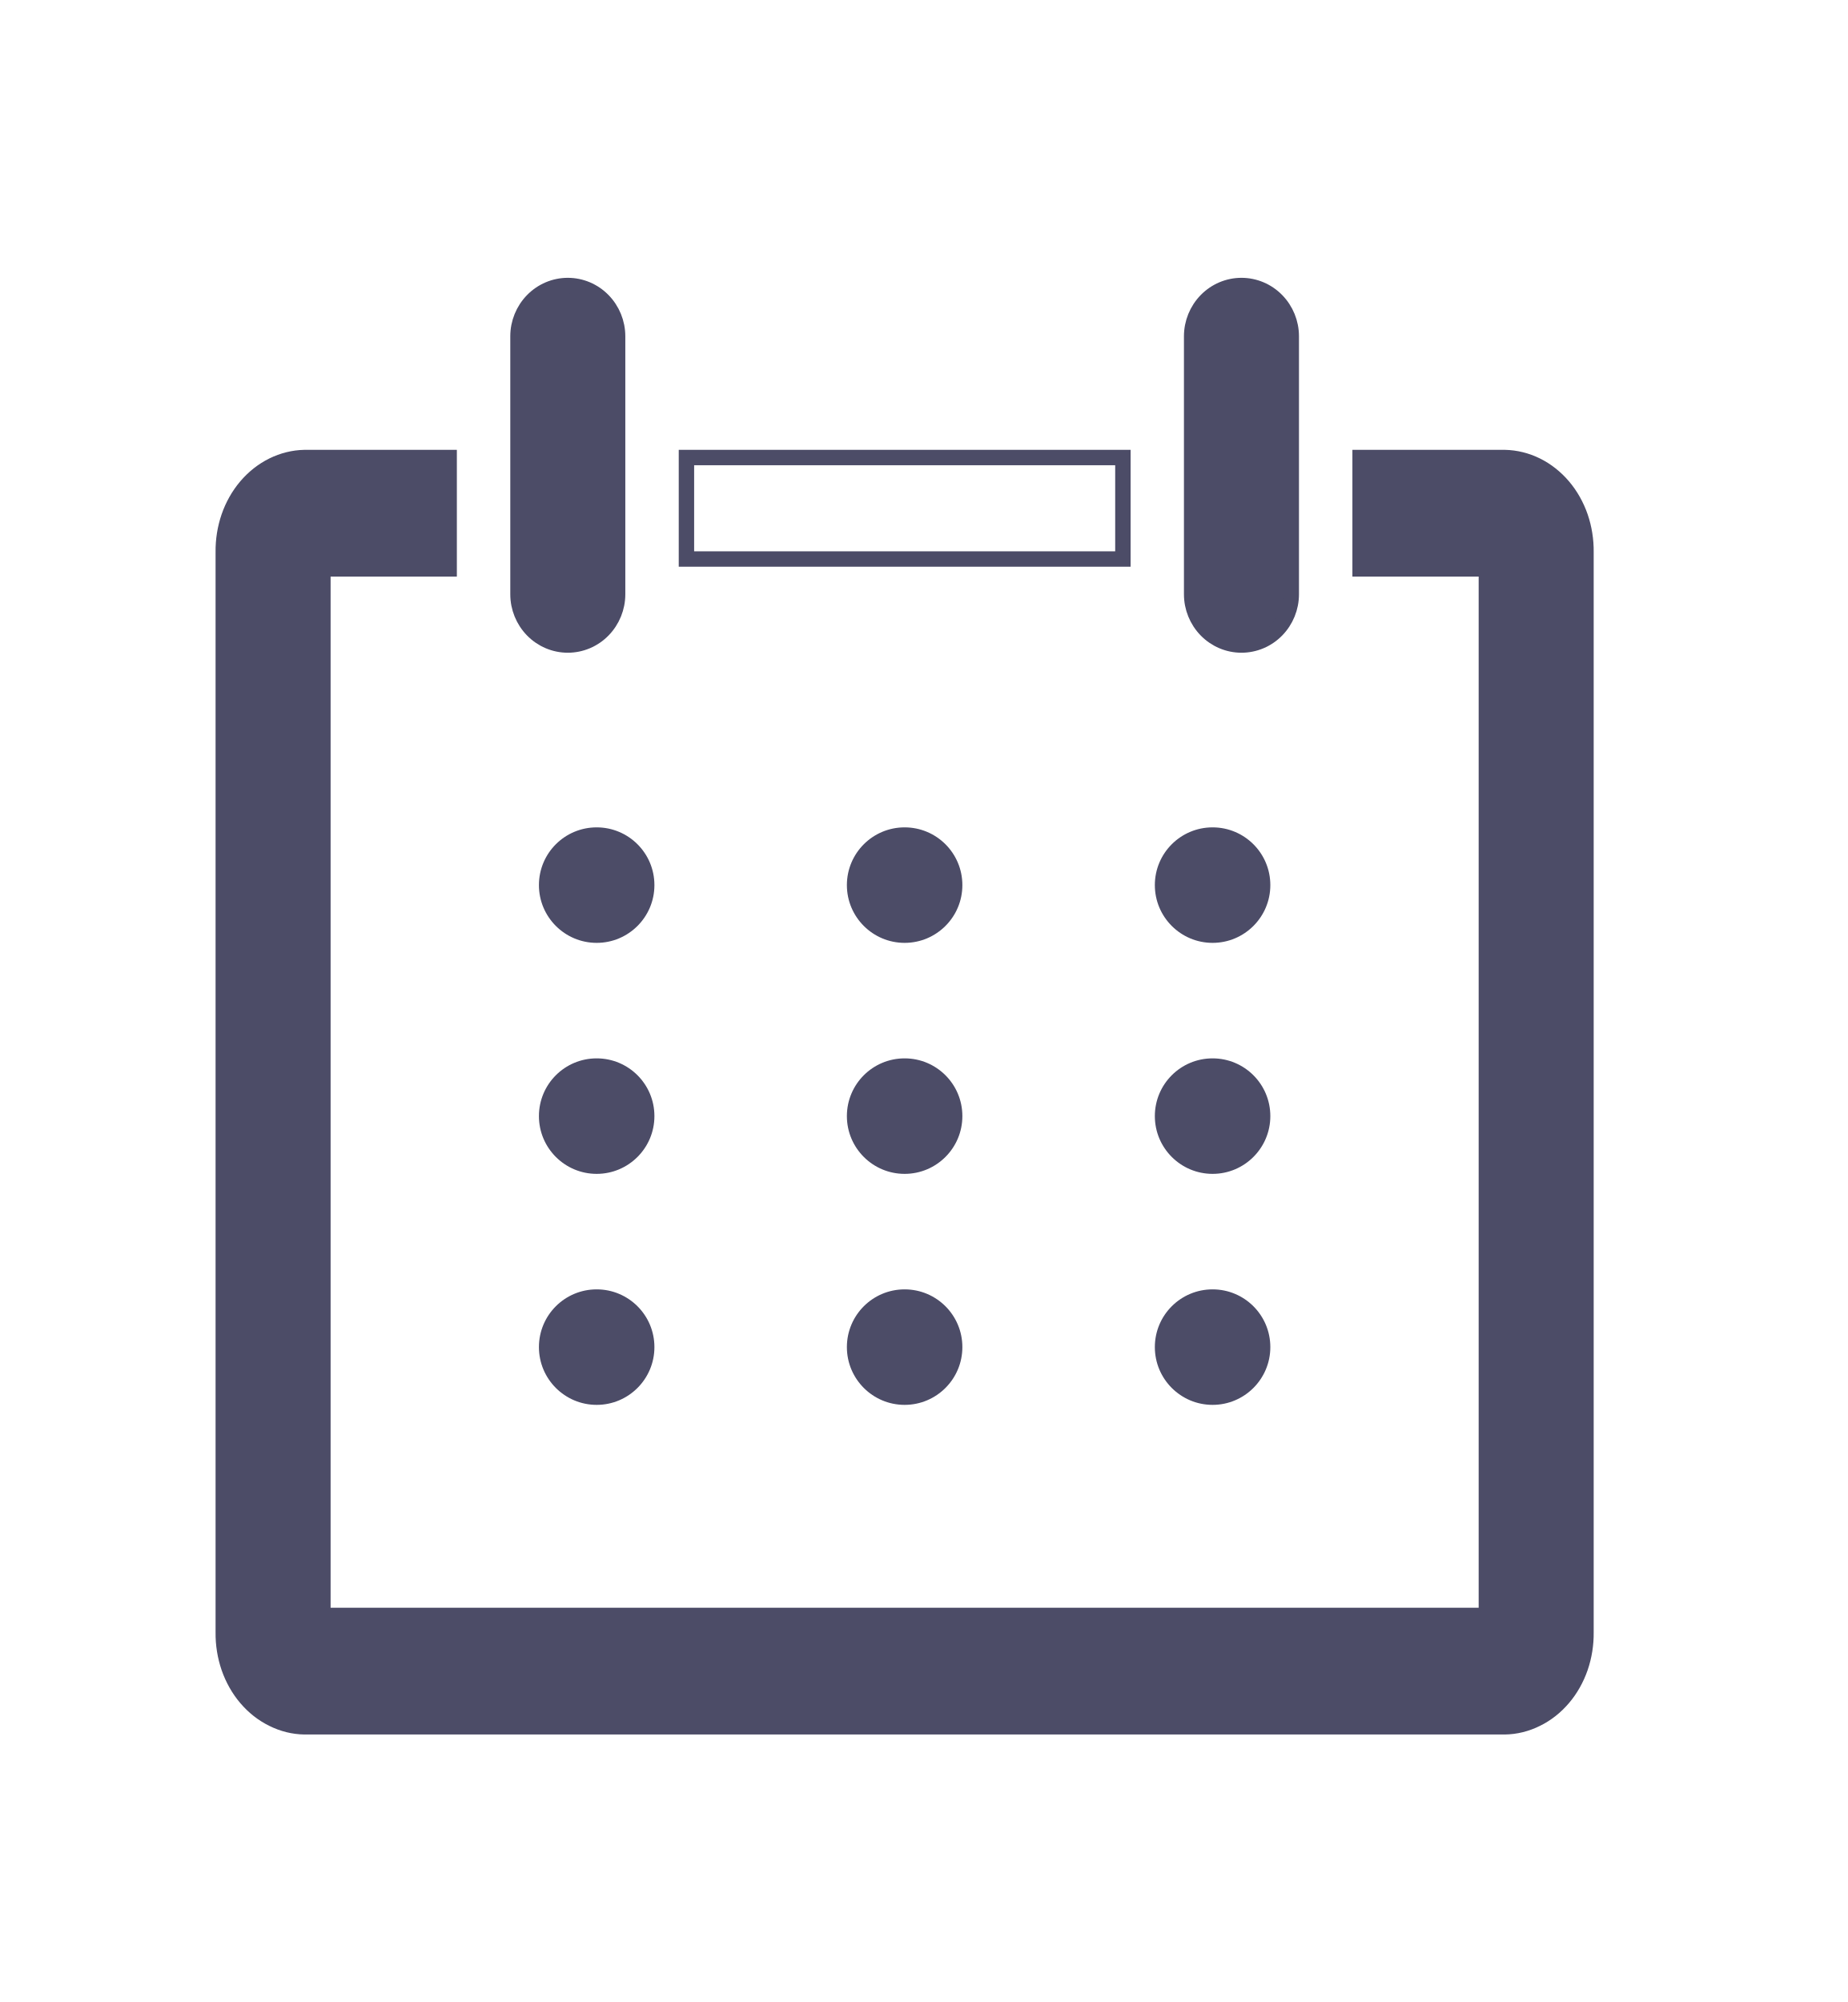
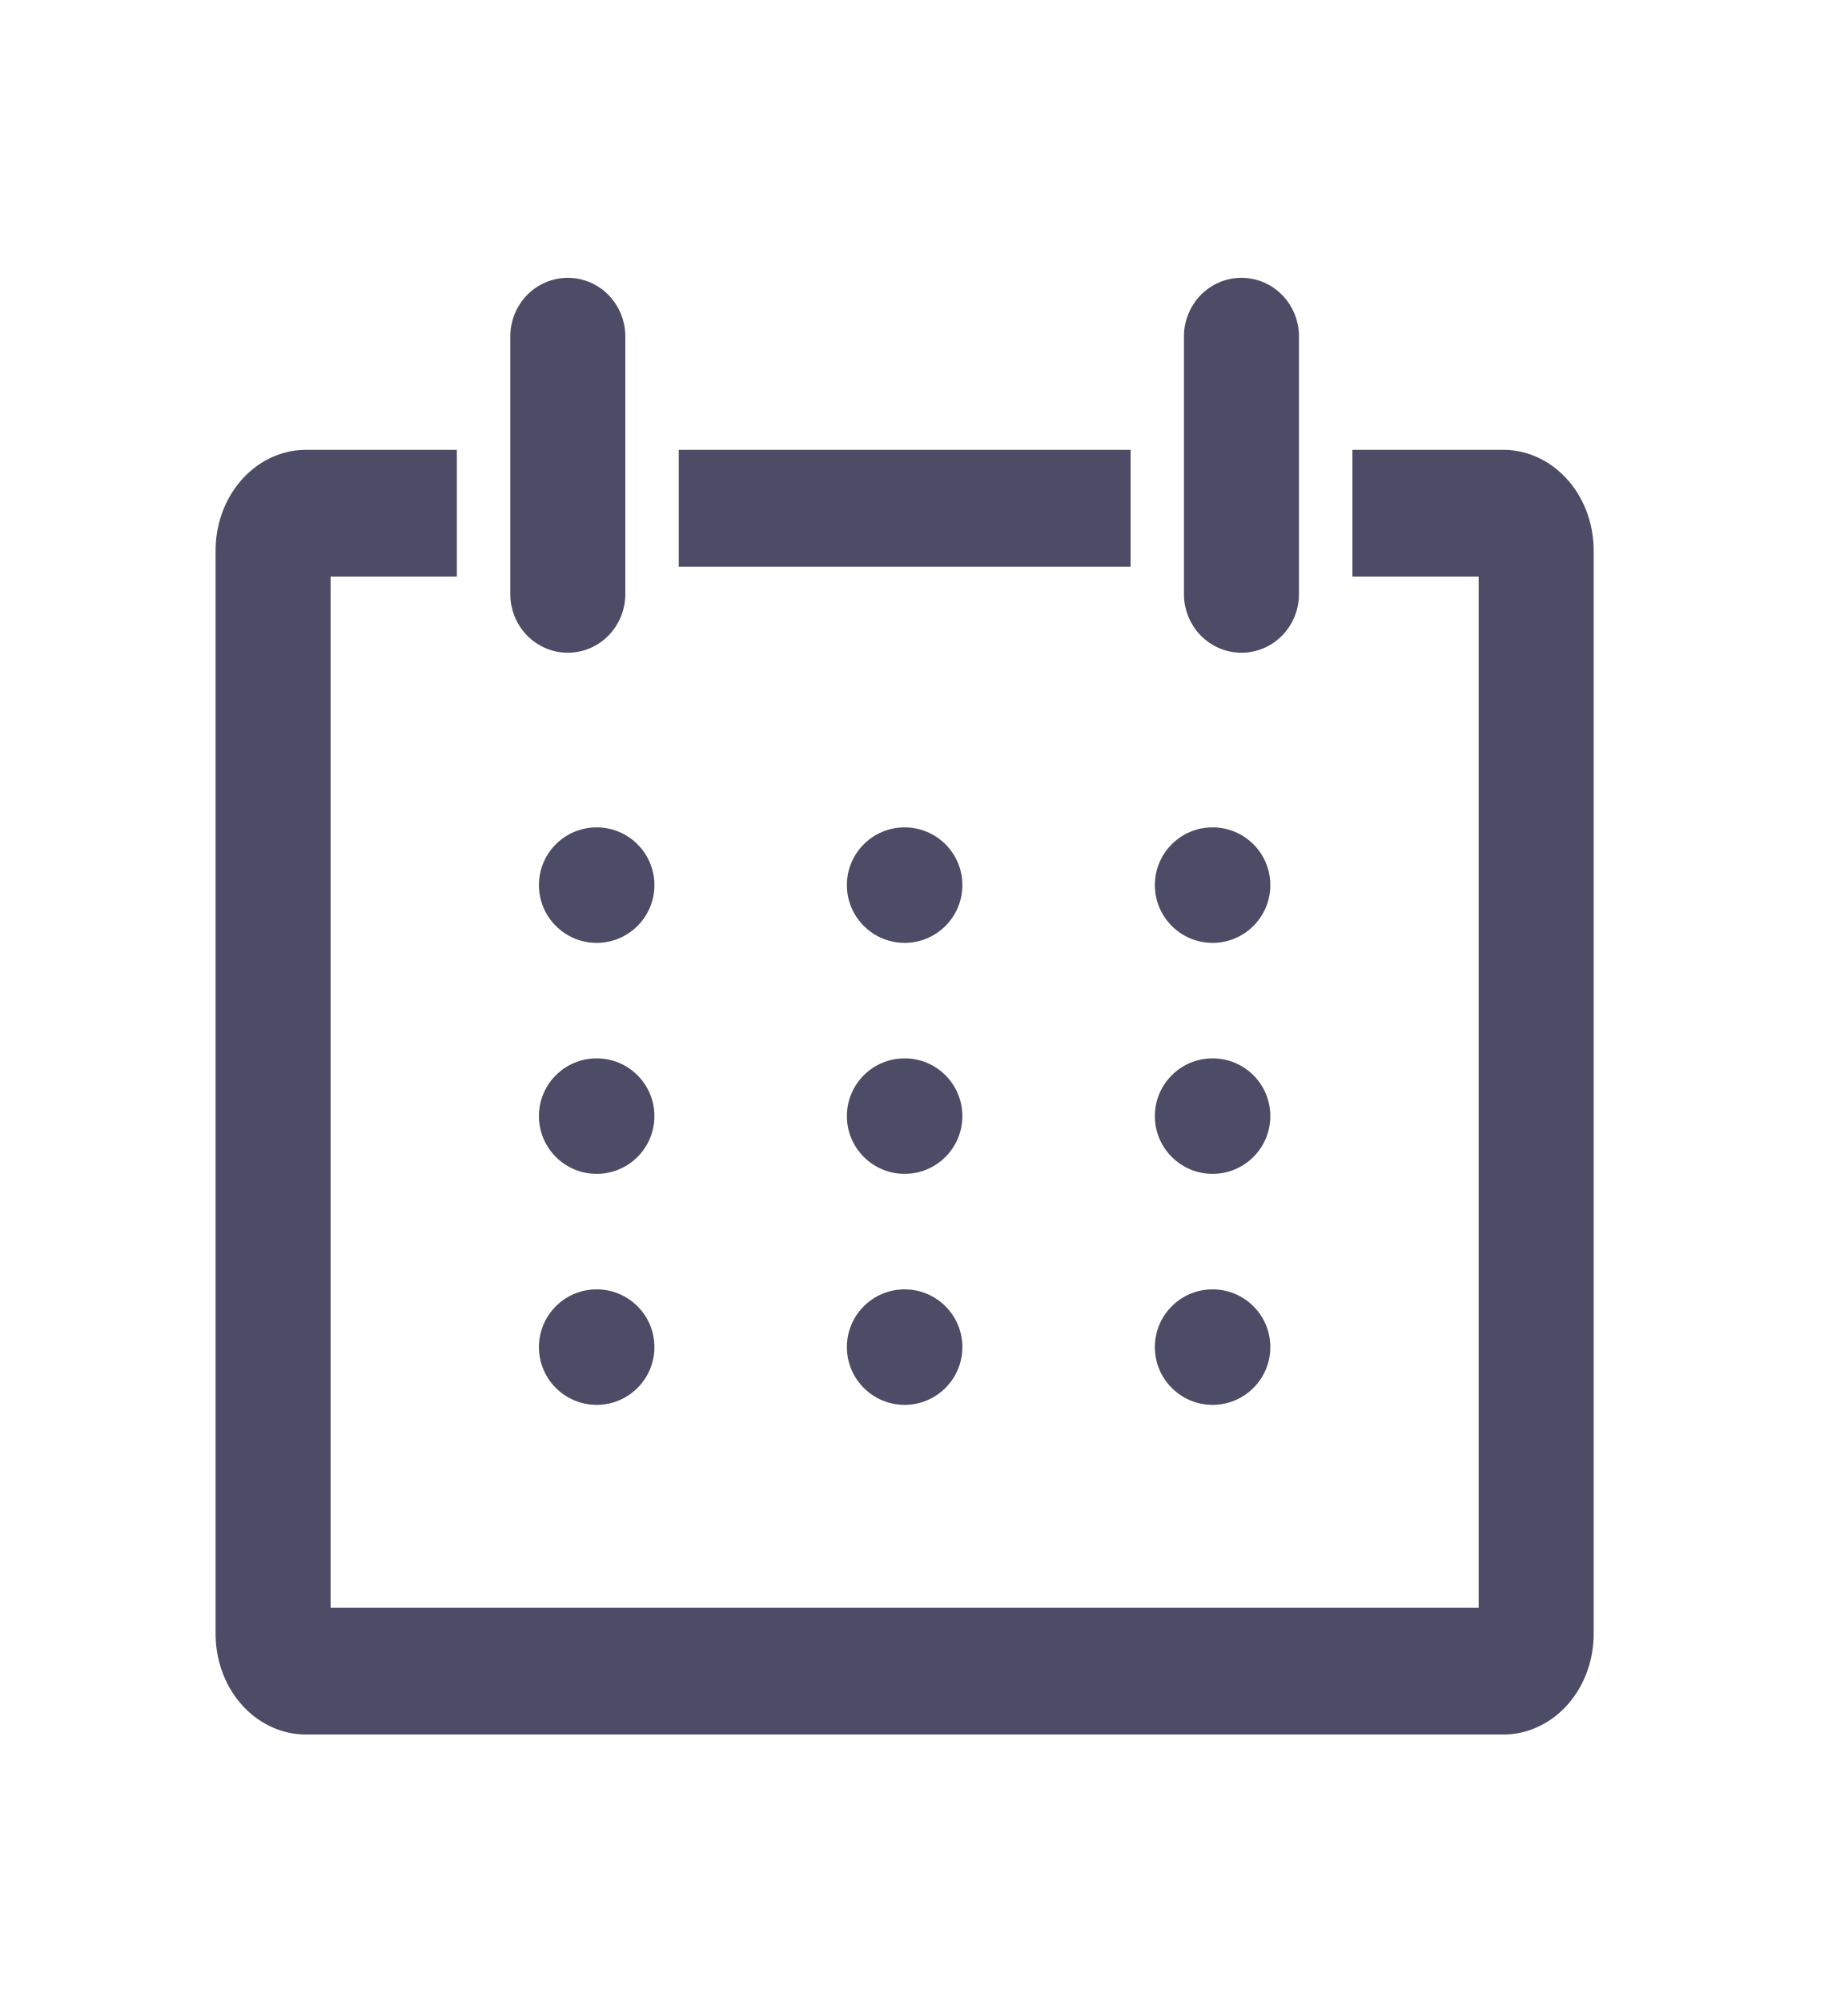
<svg xmlns="http://www.w3.org/2000/svg" width="24" height="26" viewBox="0 0 24 26" fill="none">
  <path d="M19.545 5.942V5.942H19.543H17.765H17.666V6.042V7.288V7.388H17.765H19.306V20.98H11.75H4.194V7.388H5.734H5.834V7.288V6.042V5.942H5.734H3.957V5.942L3.955 5.942C3.812 5.945 3.672 5.98 3.542 6.044C3.411 6.109 3.295 6.201 3.197 6.316C3.1 6.43 3.024 6.565 2.973 6.712C2.923 6.858 2.898 7.014 2.9 7.171V21.198C2.898 21.355 2.923 21.511 2.973 21.657C3.024 21.804 3.1 21.939 3.197 22.053C3.295 22.168 3.411 22.26 3.542 22.324C3.672 22.389 3.812 22.424 3.955 22.426L3.955 22.426H3.957L19.543 22.426L19.545 22.426C19.688 22.424 19.828 22.389 19.958 22.324C20.089 22.26 20.205 22.168 20.303 22.053C20.4 21.939 20.476 21.804 20.527 21.657C20.577 21.511 20.602 21.355 20.6 21.198V7.171C20.602 7.014 20.577 6.858 20.527 6.712C20.476 6.565 20.4 6.43 20.303 6.316C20.205 6.201 20.089 6.109 19.958 6.044C19.828 5.98 19.688 5.945 19.545 5.942Z" fill="#4C4C67" stroke="#4C4C67" stroke-width="0.2" />
-   <path d="M15 17.495C15 17.909 15.336 18.245 15.75 18.245C16.164 18.245 16.5 17.909 16.5 17.495C16.5 17.08 16.164 16.745 15.75 16.745C15.336 16.745 15 17.08 15 17.495Z" fill="#4C4C67" />
-   <path d="M15 14.495C15 14.909 15.336 15.245 15.75 15.245C16.164 15.245 16.5 14.909 16.5 14.495C16.5 14.08 16.164 13.745 15.75 13.745C15.336 13.745 15 14.08 15 14.495Z" fill="#4C4C67" />
-   <path d="M15 11.495C15 11.909 15.336 12.245 15.75 12.245C16.164 12.245 16.5 11.909 16.5 11.495C16.5 11.08 16.164 10.745 15.75 10.745C15.336 10.745 15 11.08 15 11.495Z" fill="#4C4C67" />
-   <path d="M11 17.495C11 17.909 11.336 18.245 11.75 18.245C12.164 18.245 12.5 17.909 12.5 17.495C12.5 17.08 12.164 16.745 11.75 16.745C11.336 16.745 11 17.08 11 17.495Z" fill="#4C4C67" />
-   <path d="M11 14.495C11 14.909 11.336 15.245 11.75 15.245C12.164 15.245 12.5 14.909 12.5 14.495C12.5 14.08 12.164 13.745 11.75 13.745C11.336 13.745 11 14.08 11 14.495Z" fill="#4C4C67" />
-   <path d="M11 11.495C11 11.909 11.336 12.245 11.75 12.245C12.164 12.245 12.5 11.909 12.5 11.495C12.5 11.08 12.164 10.745 11.75 10.745C11.336 10.745 11 11.08 11 11.495Z" fill="#4C4C67" />
-   <path d="M7 17.495C7 17.909 7.336 18.245 7.75 18.245C8.164 18.245 8.5 17.909 8.5 17.495C8.5 17.08 8.164 16.745 7.75 16.745C7.336 16.745 7 17.08 7 17.495Z" fill="#4C4C67" />
-   <path d="M7 14.495C7 14.909 7.336 15.245 7.75 15.245C8.164 15.245 8.5 14.909 8.5 14.495C8.5 14.08 8.164 13.745 7.75 13.745C7.336 13.745 7 14.08 7 14.495Z" fill="#4C4C67" />
-   <path d="M7 11.495C7 11.909 7.336 12.245 7.75 12.245C8.164 12.245 8.5 11.909 8.5 11.495C8.5 11.08 8.164 10.745 7.75 10.745C7.336 10.745 7 11.08 7 11.495Z" fill="#4C4C67" />
+   <path d="M15 17.495C15 17.909 15.336 18.245 15.75 18.245V18.245C16.164 18.245 16.5 17.909 16.5 17.495V17.495C16.5 17.08 16.164 16.745 15.75 16.745V16.745C15.336 16.745 15 17.08 15 17.495V17.495Z" fill="#4C4C67" />
+   <path d="M15 14.495C15 14.909 15.336 15.245 15.75 15.245V15.245C16.164 15.245 16.5 14.909 16.5 14.495V14.495C16.5 14.08 16.164 13.745 15.75 13.745V13.745C15.336 13.745 15 14.08 15 14.495V14.495Z" fill="#4C4C67" />
+   <path d="M15 11.495C15 11.909 15.336 12.245 15.75 12.245V12.245C16.164 12.245 16.5 11.909 16.5 11.495V11.495C16.5 11.08 16.164 10.745 15.75 10.745V10.745C15.336 10.745 15 11.08 15 11.495V11.495Z" fill="#4C4C67" />
+   <path d="M11 17.495C11 17.909 11.336 18.245 11.75 18.245V18.245C12.164 18.245 12.5 17.909 12.5 17.495V17.495C12.5 17.08 12.164 16.745 11.75 16.745V16.745C11.336 16.745 11 17.08 11 17.495V17.495Z" fill="#4C4C67" />
+   <path d="M11 14.495C11 14.909 11.336 15.245 11.75 15.245V15.245C12.164 15.245 12.5 14.909 12.5 14.495V14.495C12.5 14.08 12.164 13.745 11.75 13.745V13.745C11.336 13.745 11 14.08 11 14.495V14.495Z" fill="#4C4C67" />
+   <path d="M11 11.495C11 11.909 11.336 12.245 11.75 12.245V12.245C12.164 12.245 12.5 11.909 12.5 11.495V11.495C12.5 11.08 12.164 10.745 11.75 10.745V10.745C11.336 10.745 11 11.08 11 11.495V11.495Z" fill="#4C4C67" />
+   <path d="M7 17.495C7 17.909 7.336 18.245 7.75 18.245V18.245C8.164 18.245 8.5 17.909 8.5 17.495V17.495C8.5 17.08 8.164 16.745 7.75 16.745V16.745C7.336 16.745 7 17.08 7 17.495V17.495Z" fill="#4C4C67" />
+   <path d="M7 14.495C7 14.909 7.336 15.245 7.75 15.245V15.245C8.164 15.245 8.5 14.909 8.5 14.495V14.495C8.5 14.08 8.164 13.745 7.75 13.745V13.745C7.336 13.745 7 14.08 7 14.495V14.495Z" fill="#4C4C67" />
+   <path d="M7 11.495C7 11.909 7.336 12.245 7.75 12.245V12.245C8.164 12.245 8.5 11.909 8.5 11.495V11.495C8.5 11.08 8.164 10.745 7.75 10.745V10.745C7.336 10.745 7 11.08 7 11.495V11.495Z" fill="#4C4C67" />
  <path d="M7.375 8.377C7.547 8.377 7.712 8.307 7.833 8.183C7.954 8.059 8.022 7.892 8.022 7.718V4.367C8.022 4.193 7.954 4.026 7.833 3.902C7.712 3.778 7.547 3.708 7.375 3.708C7.203 3.708 7.038 3.778 6.917 3.902C6.796 4.026 6.728 4.193 6.728 4.367V7.718C6.728 7.892 6.796 8.059 6.917 8.183C7.038 8.307 7.203 8.377 7.375 8.377Z" fill="#4C4C67" stroke="#4C4C67" stroke-width="0.2" />
  <path d="M16.125 8.377C16.297 8.377 16.462 8.307 16.583 8.183C16.704 8.059 16.772 7.892 16.772 7.718V4.367C16.772 4.193 16.704 4.026 16.583 3.902C16.462 3.778 16.297 3.708 16.125 3.708C15.953 3.708 15.788 3.778 15.667 3.902C15.546 4.026 15.478 4.193 15.478 4.367V7.718C15.478 7.892 15.546 8.059 15.667 8.183C15.788 8.307 15.953 8.377 16.125 8.377Z" fill="#4C4C67" stroke="#4C4C67" stroke-width="0.2" />
-   <path d="M9.016 5.942H8.916V6.042V7.16V7.26H9.016H14.485H14.585V7.16V6.042V5.942H14.485H9.016Z" fill="current" stroke="#4C4C67" stroke-width="0.2" />
+   <path d="M9.016 5.942H8.916V6.042V7.16V7.26H9.016H14.485H14.585V7.16V6.042V5.942H14.485H9.016Z" fill="#4C4C67" stroke="#4C4C67" stroke-width="0.2" />
</svg>
